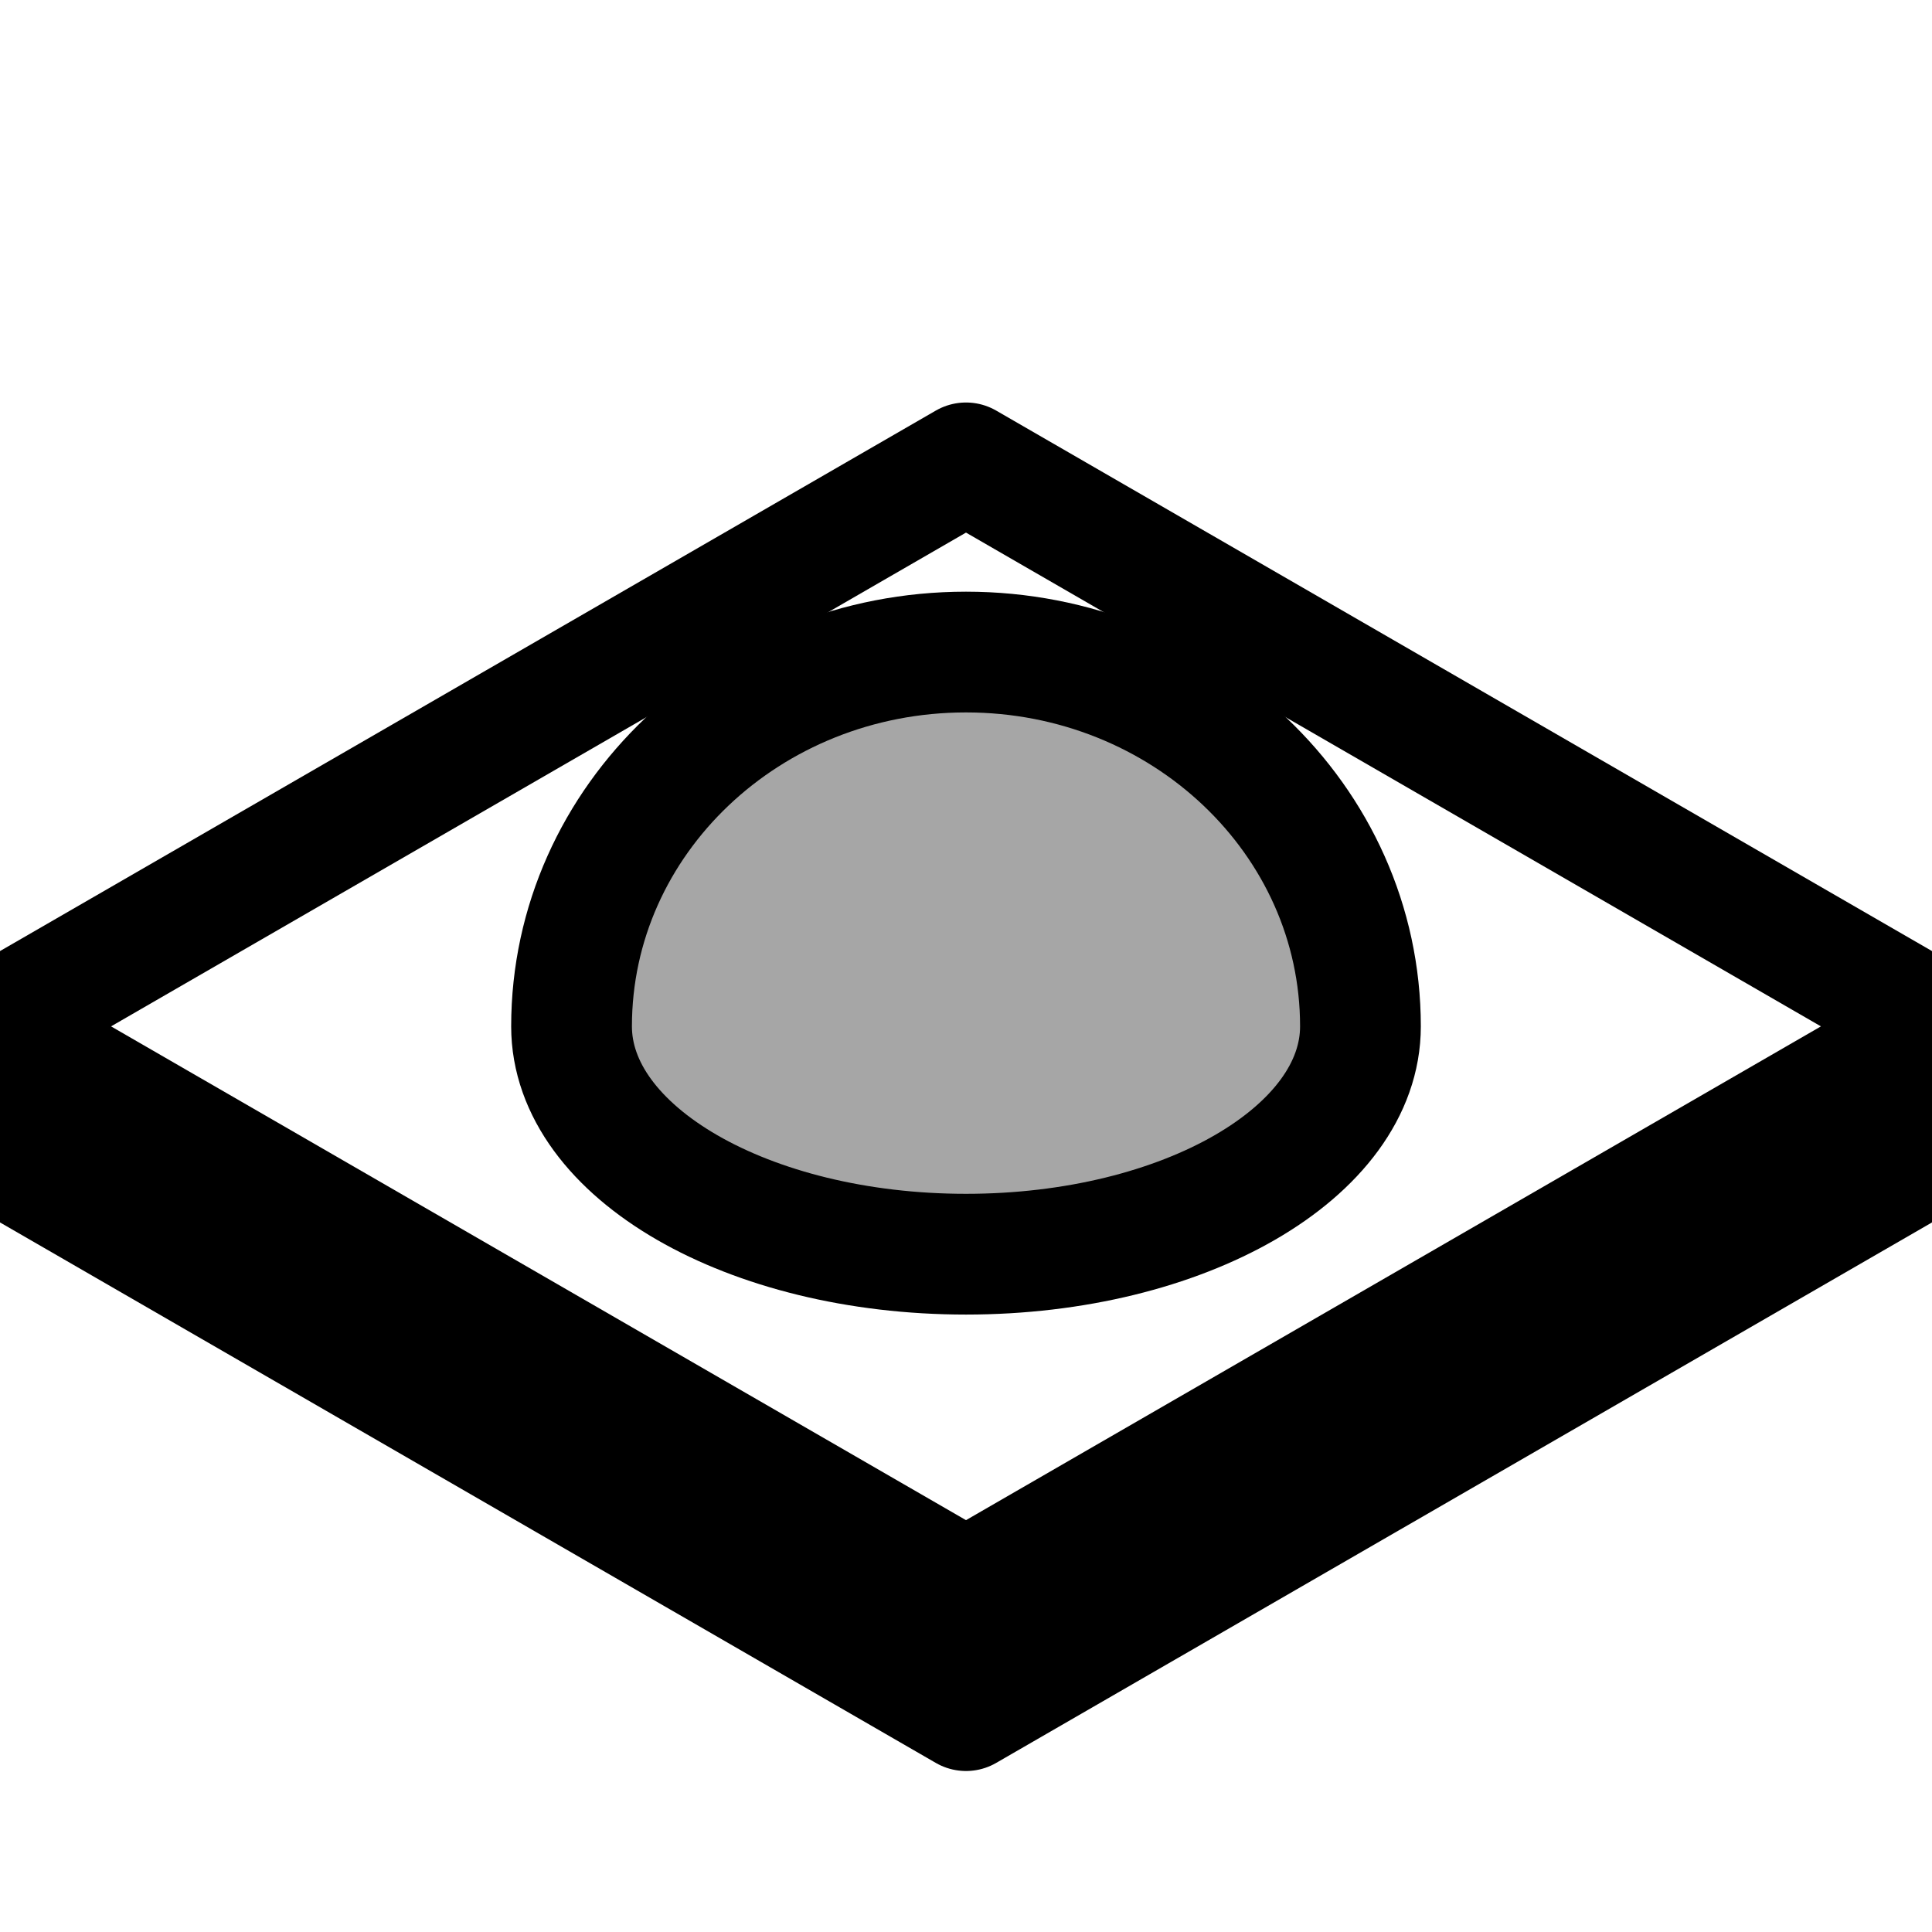
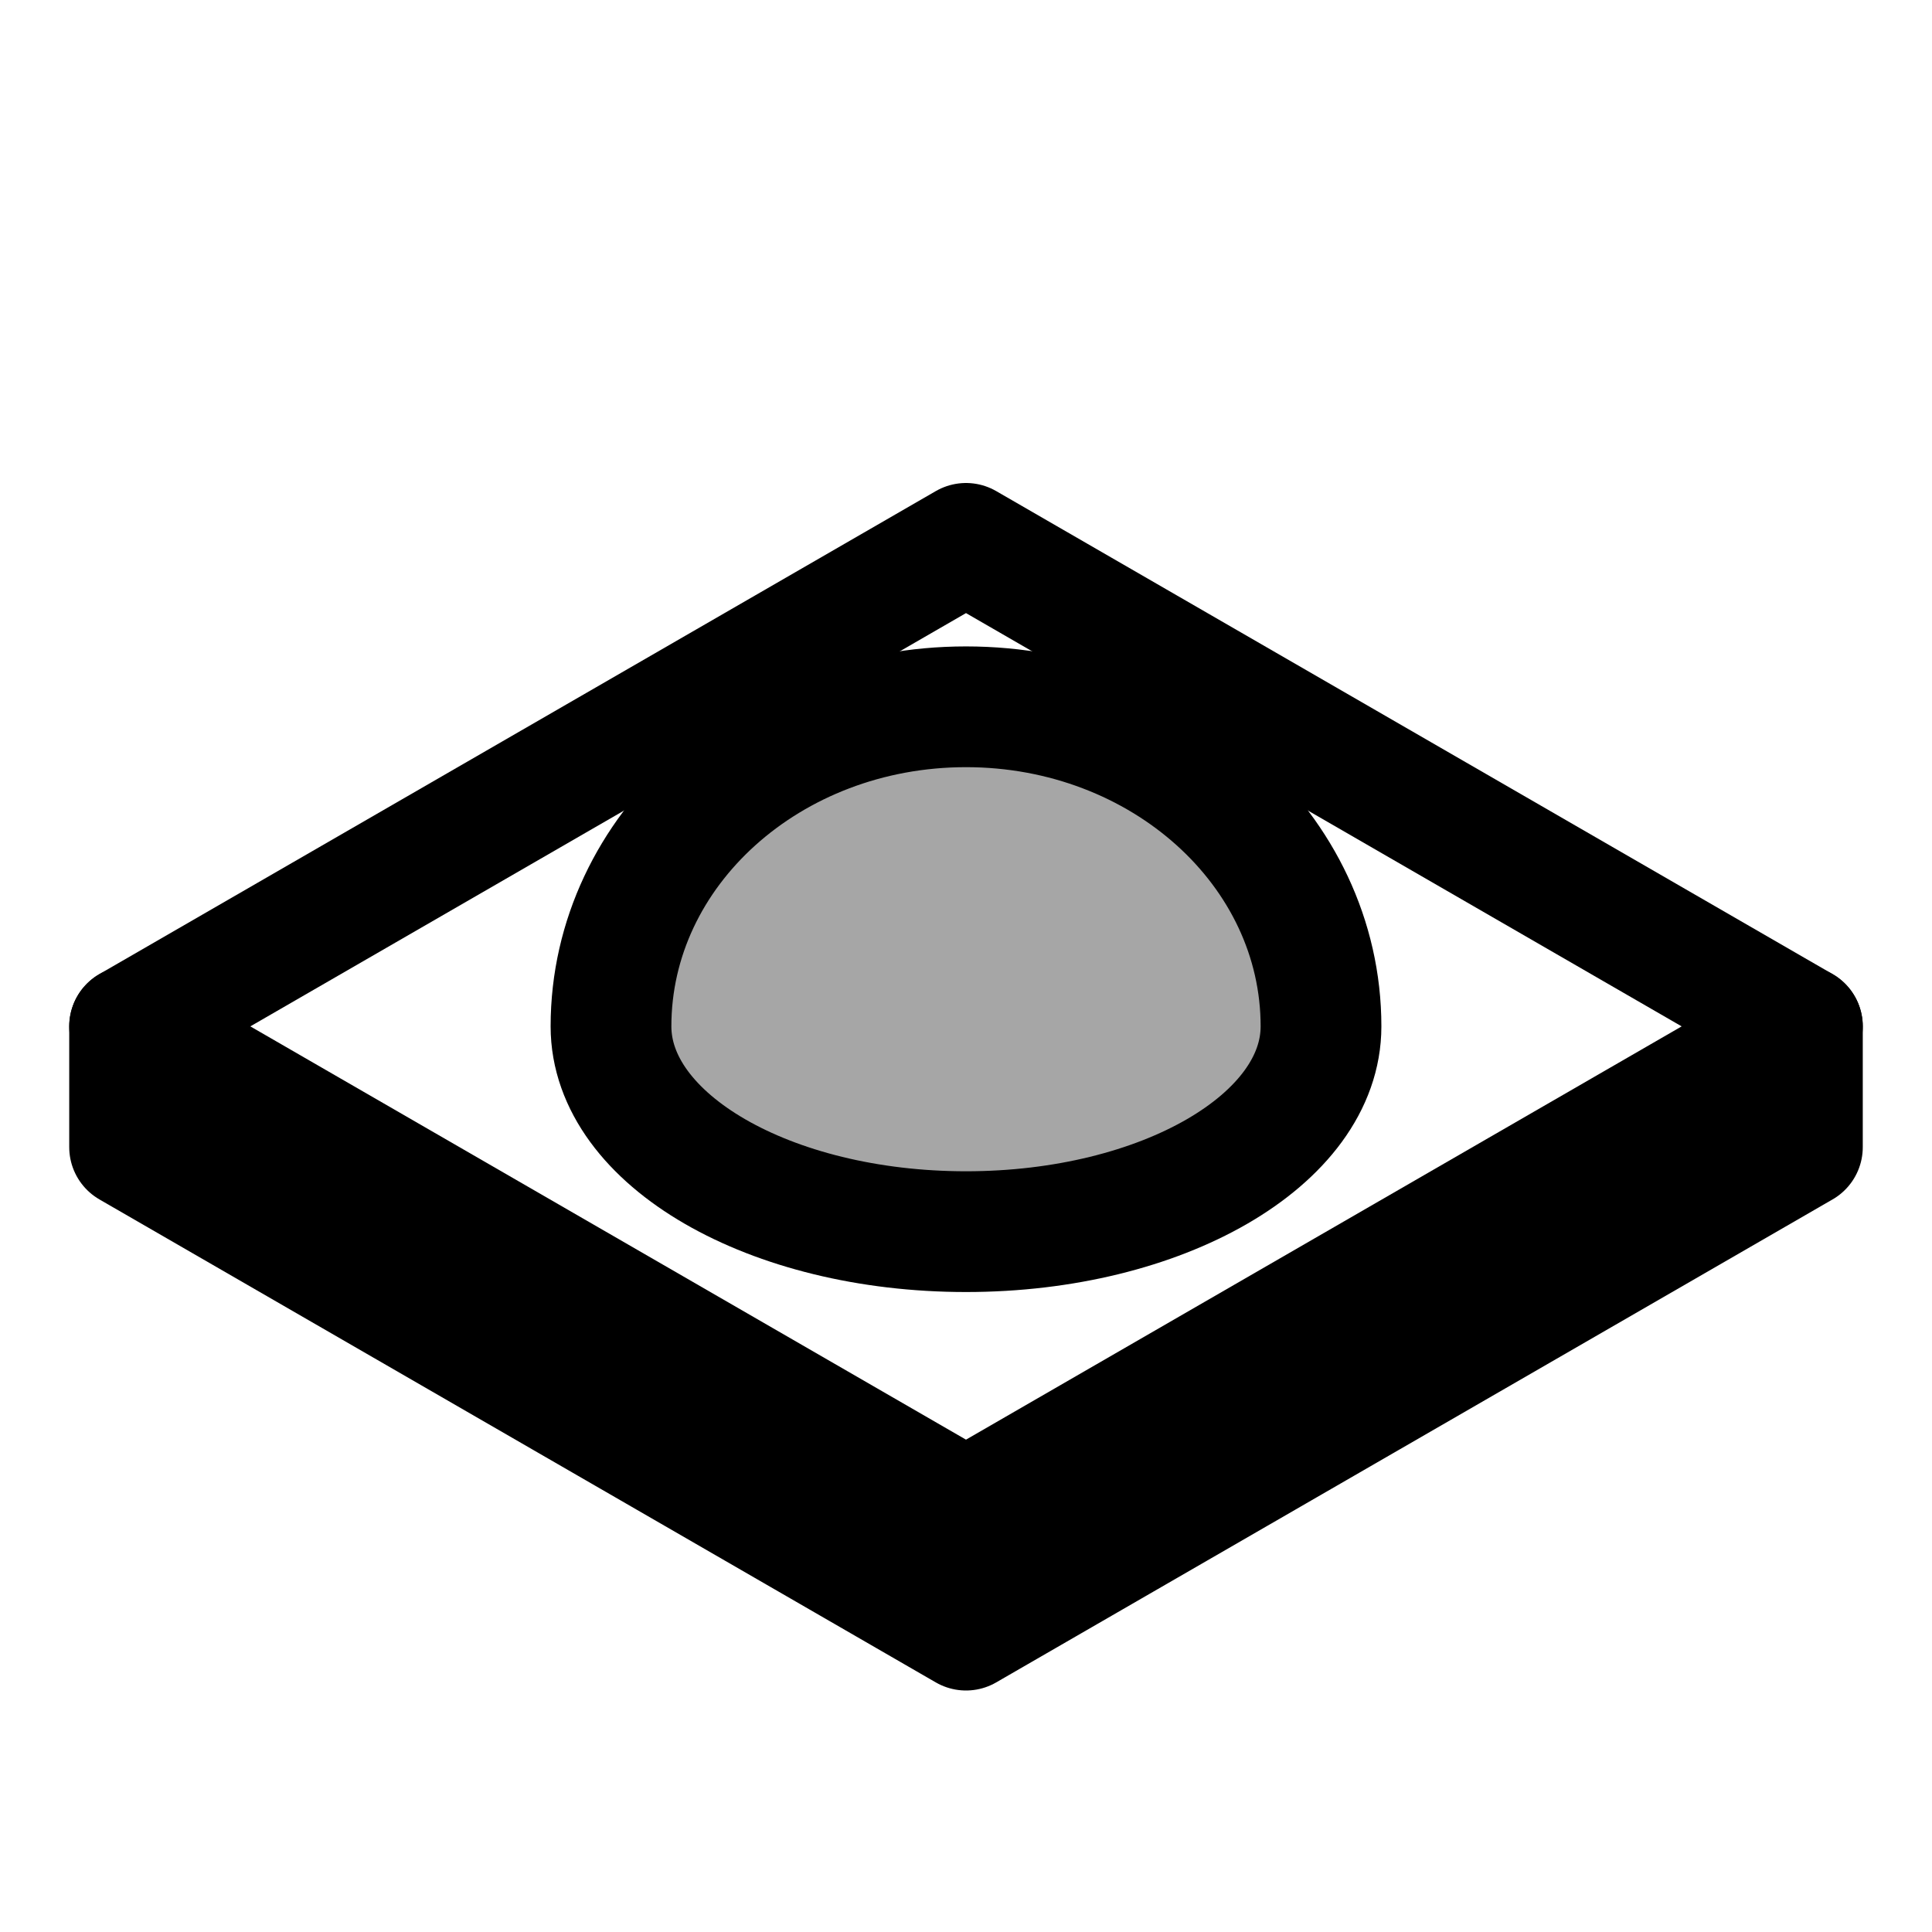
<svg xmlns="http://www.w3.org/2000/svg" viewBox="0 0 24 24" fill="none" stroke="black" stroke-width="1.5" stroke-linecap="round" stroke-linejoin="round">
-   <path d="M12 5.75 L24.12 12.75 L12 19.75 L-0.12 12.75 Z" />
-   <path d="M24.12 12.75 L24.12 14.25 M12 19.75 L12 21.25 M-0.12 12.75 L-0.12 14.25 M24.12 14.25 L12 21.25 M12 21.25 L-0.12 14.25" />
-   <path d="M7.1 12.75 A4.9 4.65 0 0 1 16.9 12.75 A4.9 2.83 0 0 1 7.1 12.75 Z" fill="black" fill-opacity="0.35" stroke="none" />
-   <path d="M7.1 12.75 A4.9 4.65 0 0 1 16.9 12.75 A4.9 2.83 0 0 1 7.1 12.75 Z" />
+   <path d="M12 6.75 L22.39 12.75 L12 18.75 L1.61 12.75 Z" />
+   <path d="M22.39 12.75 L22.39 14.25 M12 18.75 L12 20.25 M1.61 12.75 L1.61 14.25 M22.39 14.25 L12 20.25 M12 20.25 L1.61 14.25" />
+   <path d="M7.59 12.75 A4.41 3.97 0 0 1 16.41 12.75 A4.41 2.55 0 0 1 7.59 12.75 Z" fill="black" fill-opacity="0.35" stroke="none" />
+   <path d="M7.59 12.75 A4.41 3.97 0 0 1 16.41 12.75 A4.41 2.55 0 0 1 7.59 12.75 Z" />
</svg>
